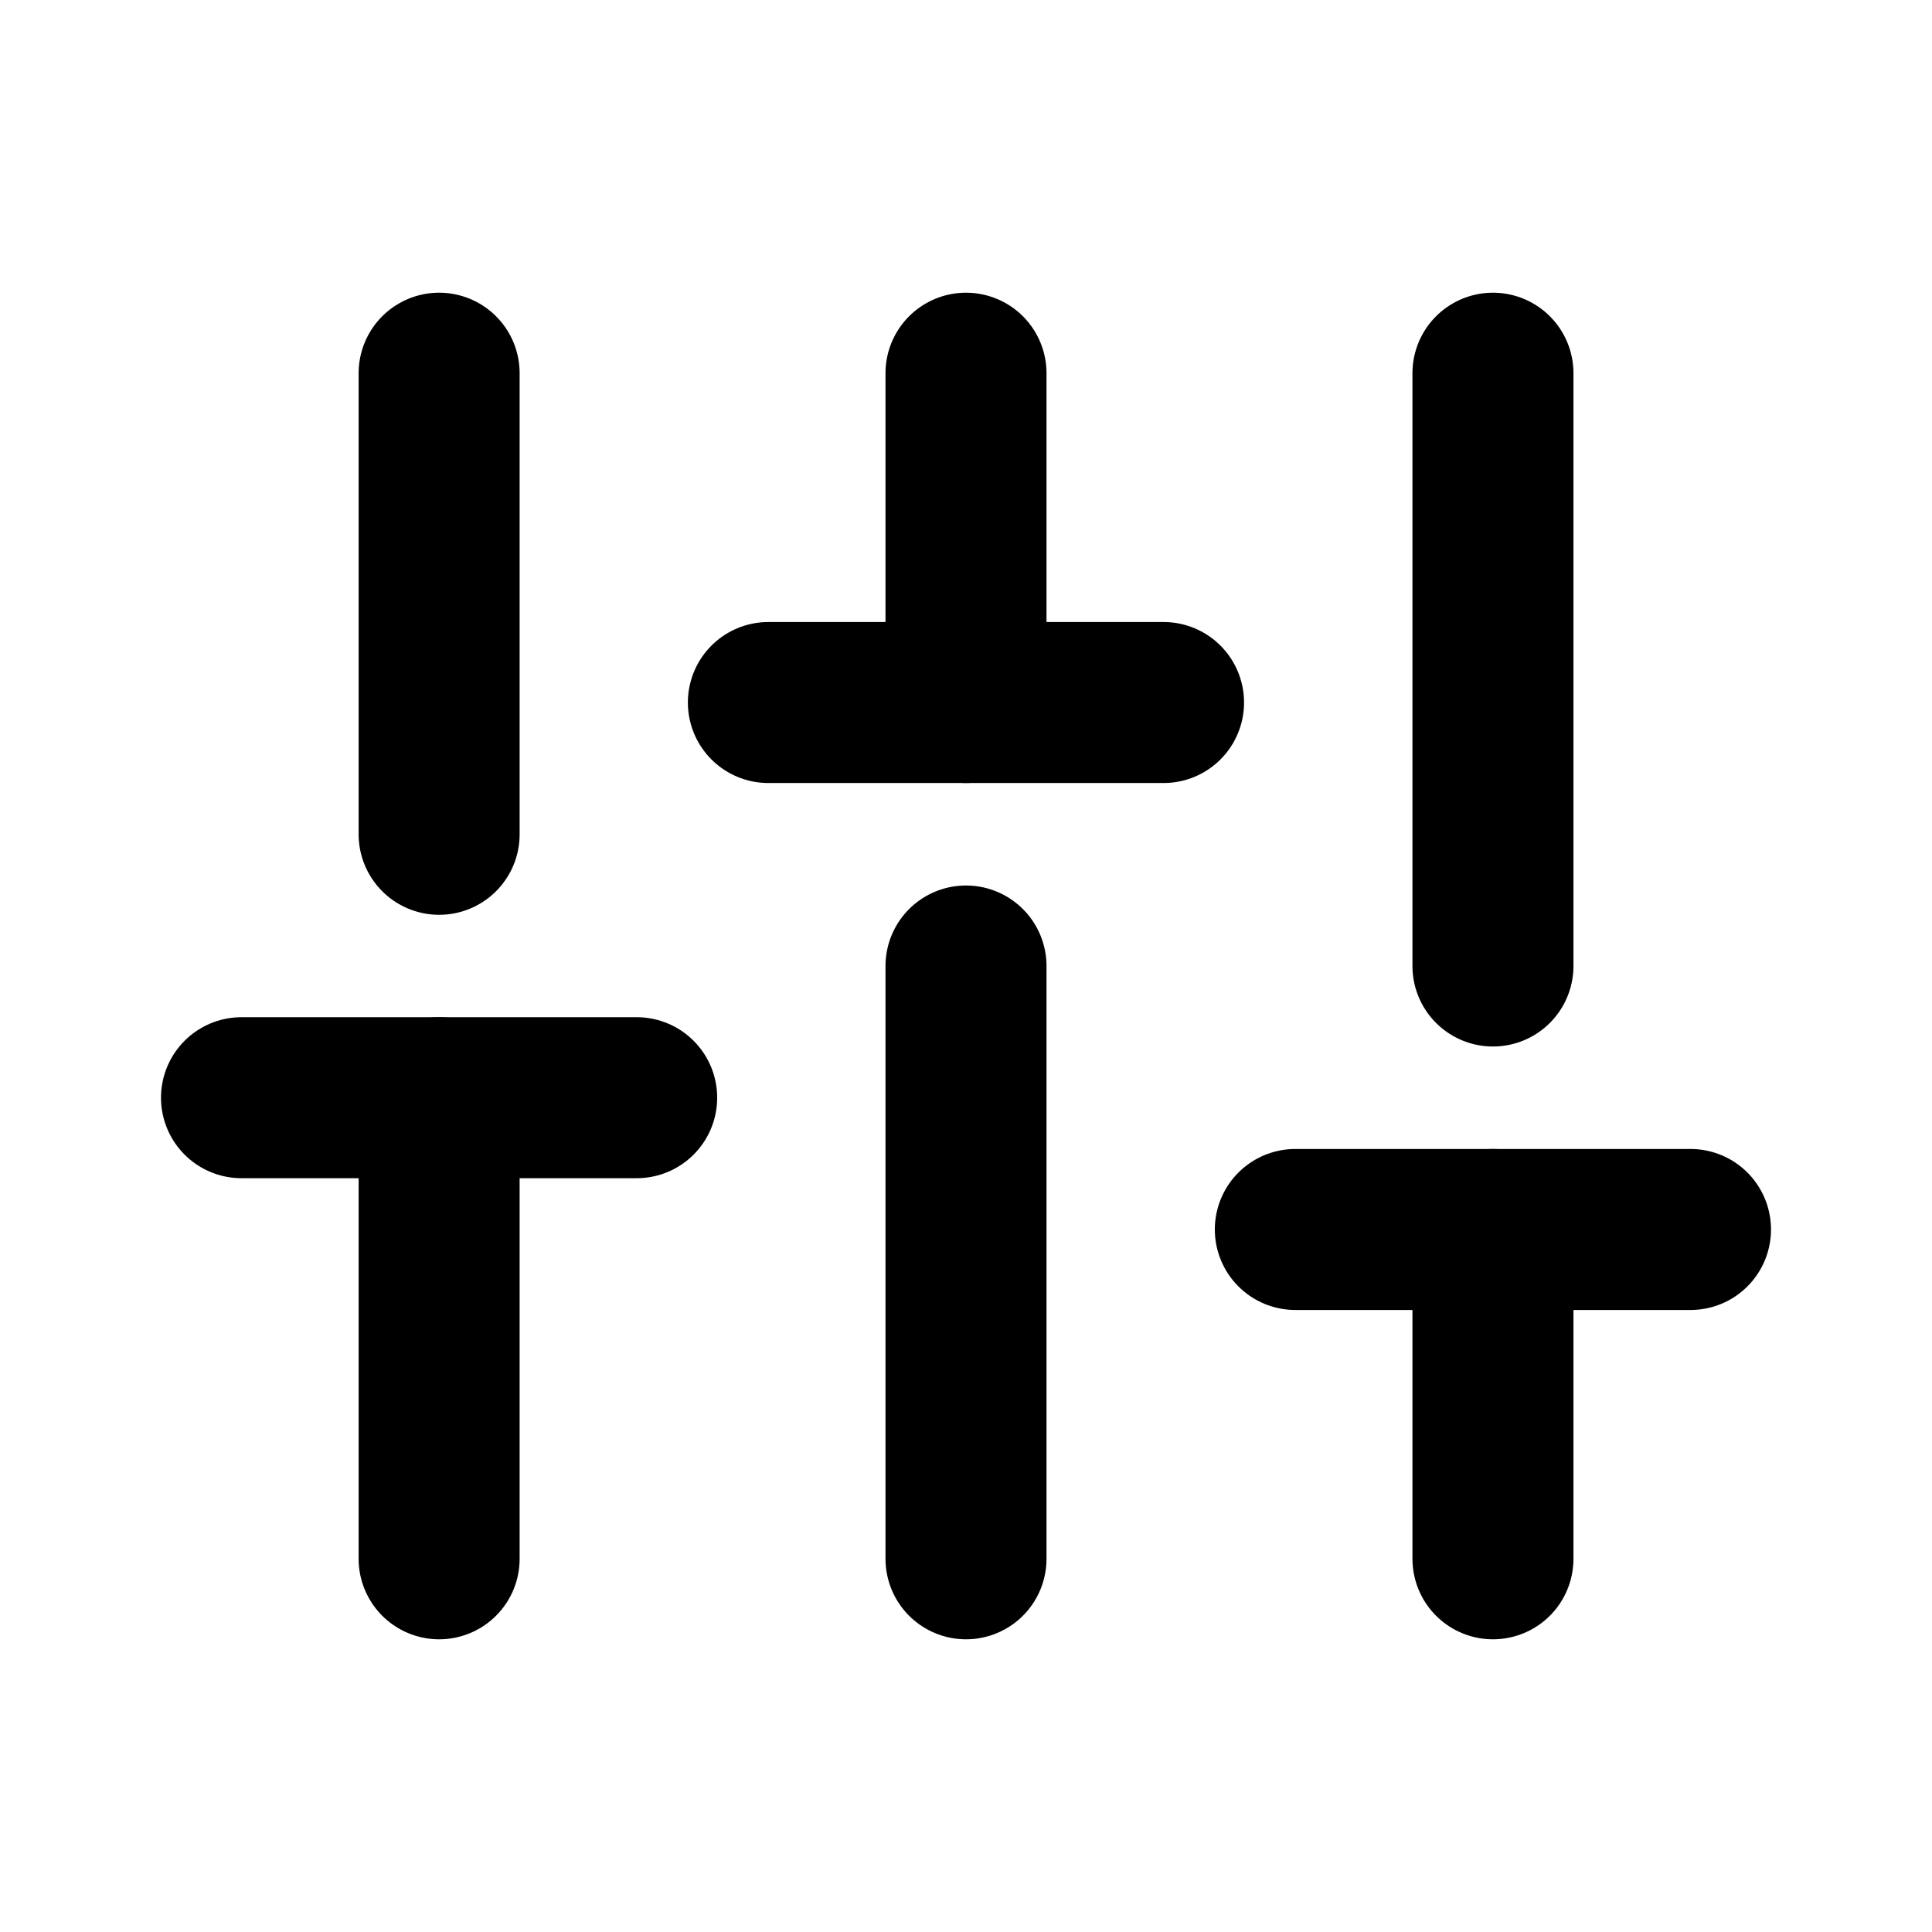
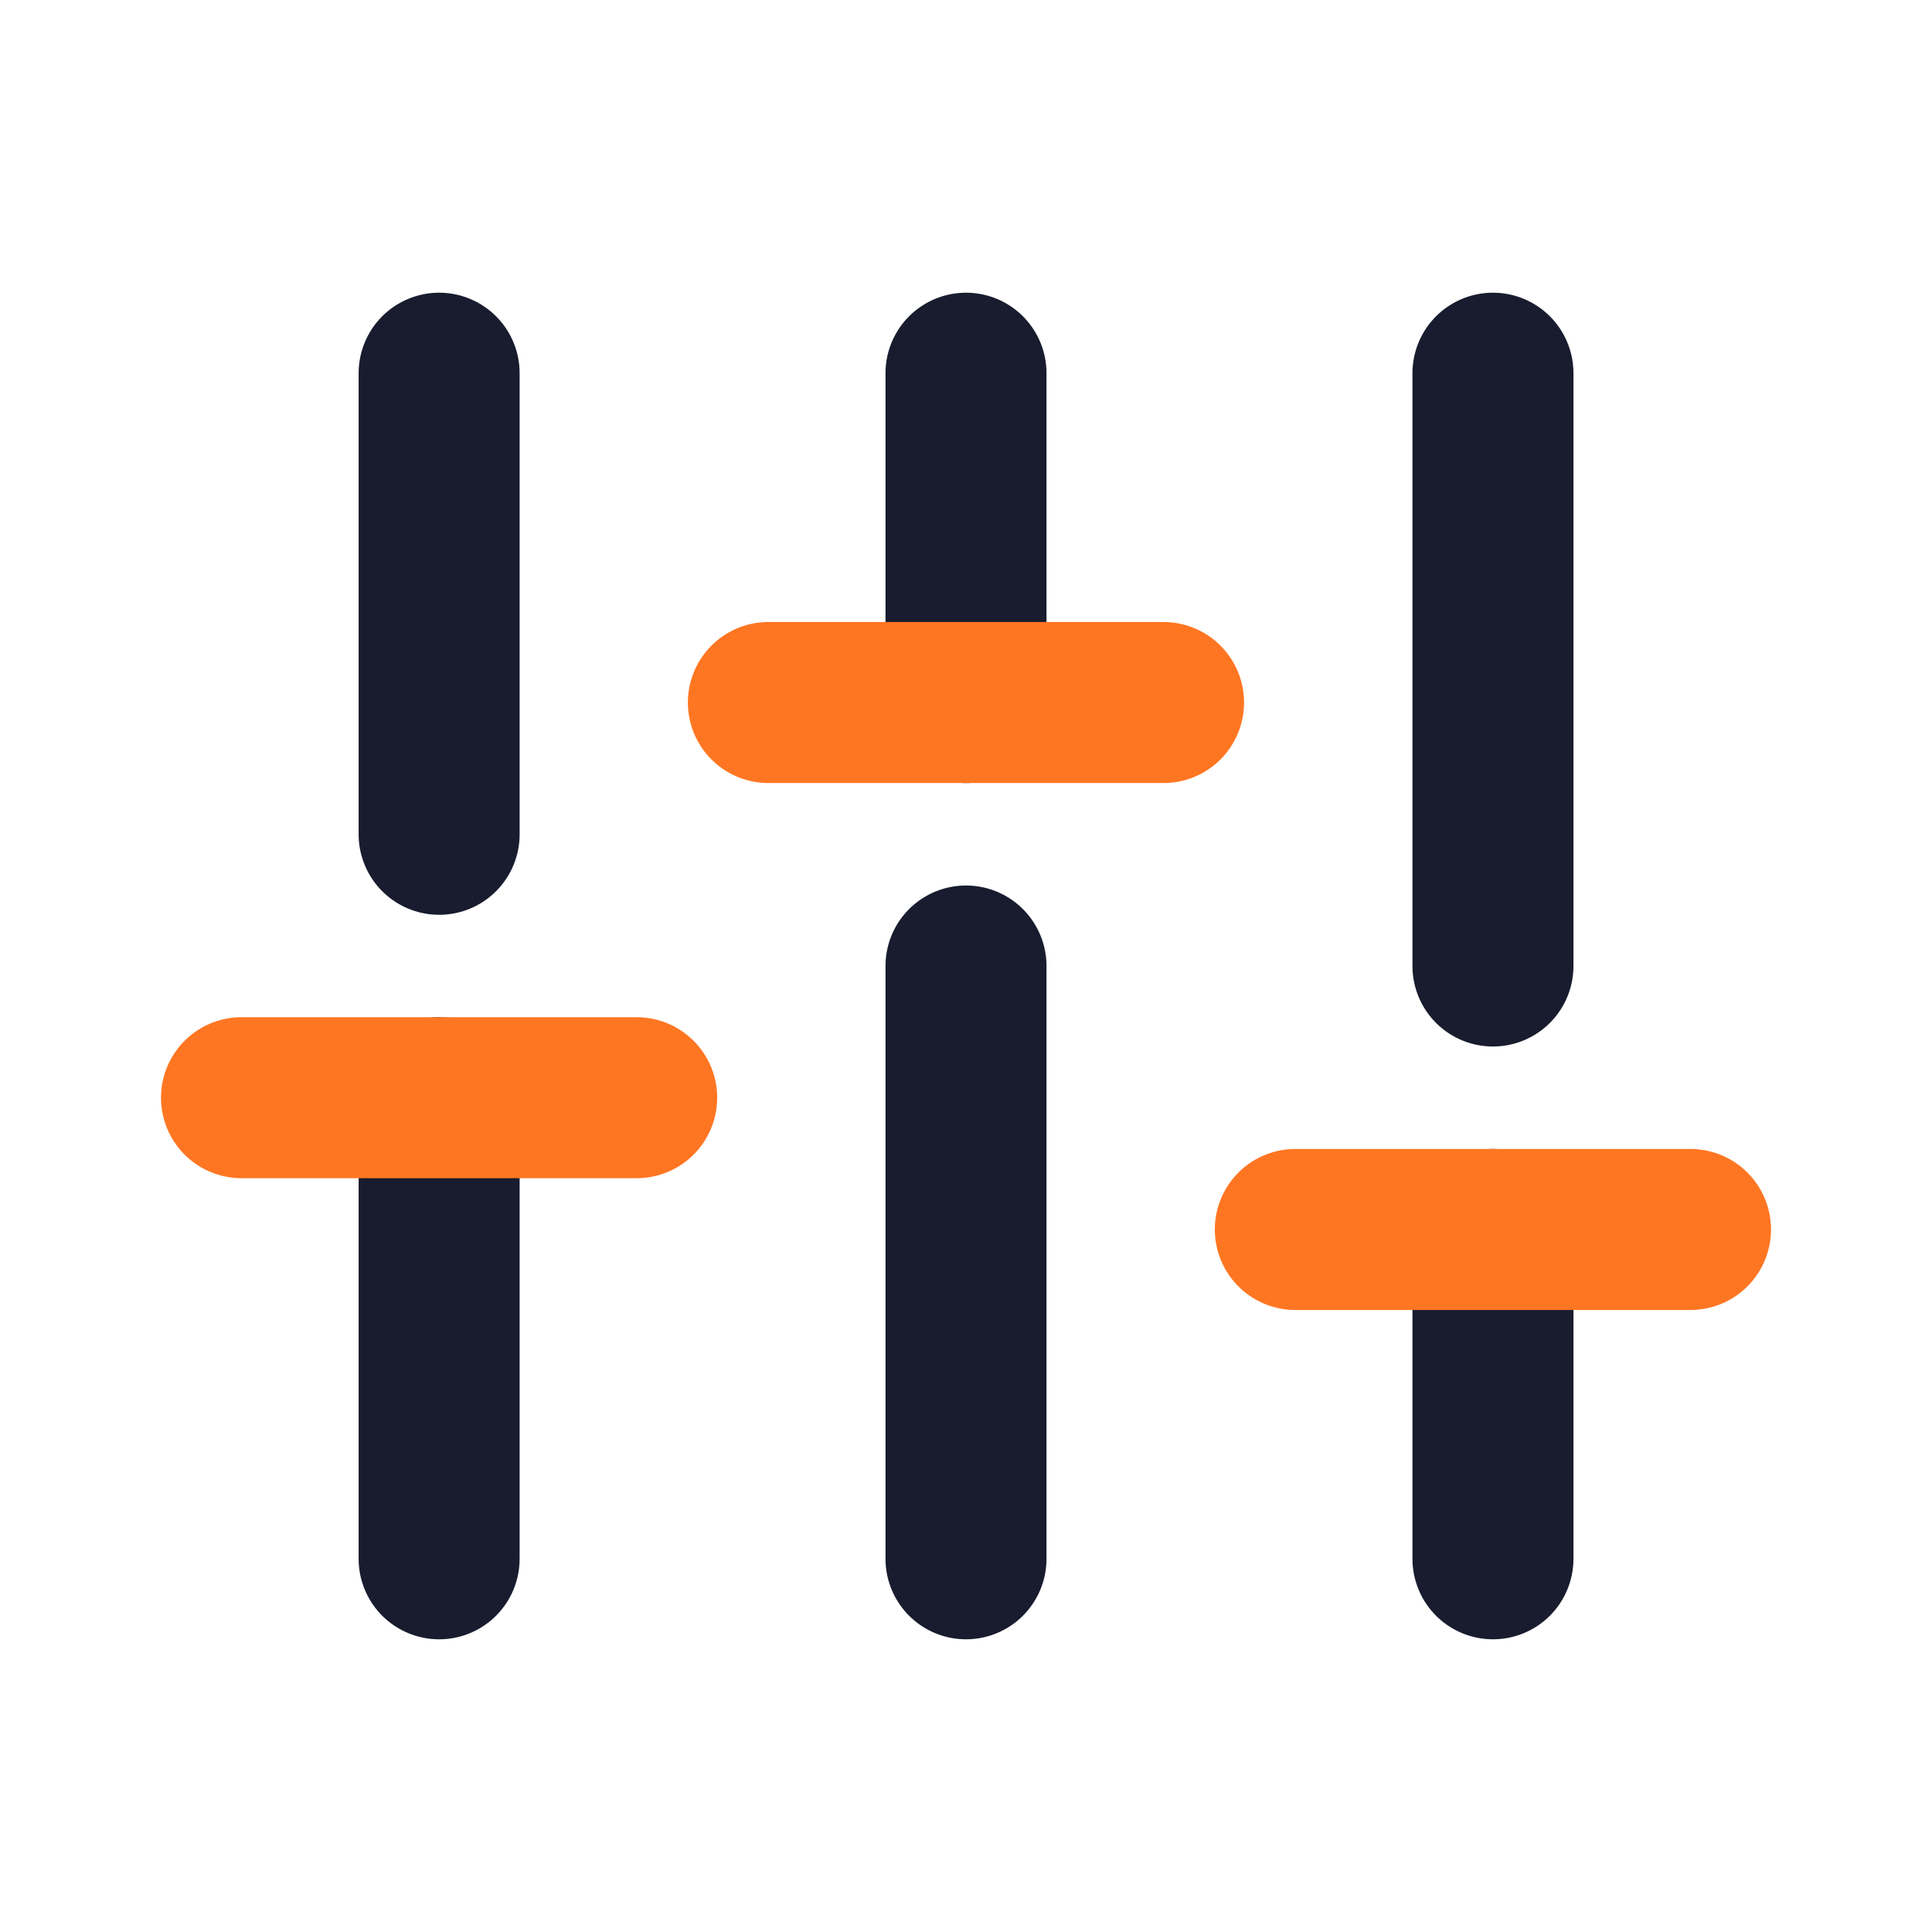
<svg xmlns="http://www.w3.org/2000/svg" width="24" height="24" viewBox="0 0 24 24" fill="none">
-   <path d="M5.455 19.364V13.636" stroke="black" stroke-width="2" stroke-linecap="round" stroke-linejoin="round" />
-   <path d="M5.455 10.364V4.636" stroke="black" stroke-width="2" stroke-linecap="round" stroke-linejoin="round" />
-   <path d="M12 19.364V12" stroke="black" stroke-width="2" stroke-linecap="round" stroke-linejoin="round" />
-   <path d="M12 8.727V4.636" stroke="black" stroke-width="2" stroke-linecap="round" stroke-linejoin="round" />
-   <path d="M18.546 19.364V15.273" stroke="black" stroke-width="2" stroke-linecap="round" stroke-linejoin="round" />
-   <path d="M18.546 12V4.636" stroke="black" stroke-width="2" stroke-linecap="round" stroke-linejoin="round" />
-   <path d="M3 13.636H7.909" stroke="black" stroke-width="2" stroke-linecap="round" stroke-linejoin="round" />
-   <path d="M9.545 8.727H14.454" stroke="black" stroke-width="2" stroke-linecap="round" stroke-linejoin="round" />
-   <path d="M16.091 15.273H21" stroke="black" stroke-width="2" stroke-linecap="round" stroke-linejoin="round" />
+   <path d="M5.455 19.364V13.636" stroke="#181C2E" stroke-width="2" stroke-linecap="round" stroke-linejoin="round" />
+   <path d="M5.455 10.364V4.636" stroke="#181C2E" stroke-width="2" stroke-linecap="round" stroke-linejoin="round" />
+   <path d="M12 19.364V12" stroke="#181C2E" stroke-width="2" stroke-linecap="round" stroke-linejoin="round" />
+   <path d="M12 8.727V4.636" stroke="#181C2E" stroke-width="2" stroke-linecap="round" stroke-linejoin="round" />
+   <path d="M18.546 19.364V15.273" stroke="#181C2E" stroke-width="2" stroke-linecap="round" stroke-linejoin="round" />
+   <path d="M18.546 12V4.636" stroke="#181C2E" stroke-width="2" stroke-linecap="round" stroke-linejoin="round" />
+   <path d="M3 13.636H7.909" stroke="#FF7622" stroke-width="2" stroke-linecap="round" stroke-linejoin="round" />
+   <path d="M9.545 8.727H14.454" stroke="#FF7622" stroke-width="2" stroke-linecap="round" stroke-linejoin="round" />
+   <path d="M16.091 15.273H21" stroke="#FF7622" stroke-width="2" stroke-linecap="round" stroke-linejoin="round" />
</svg>
